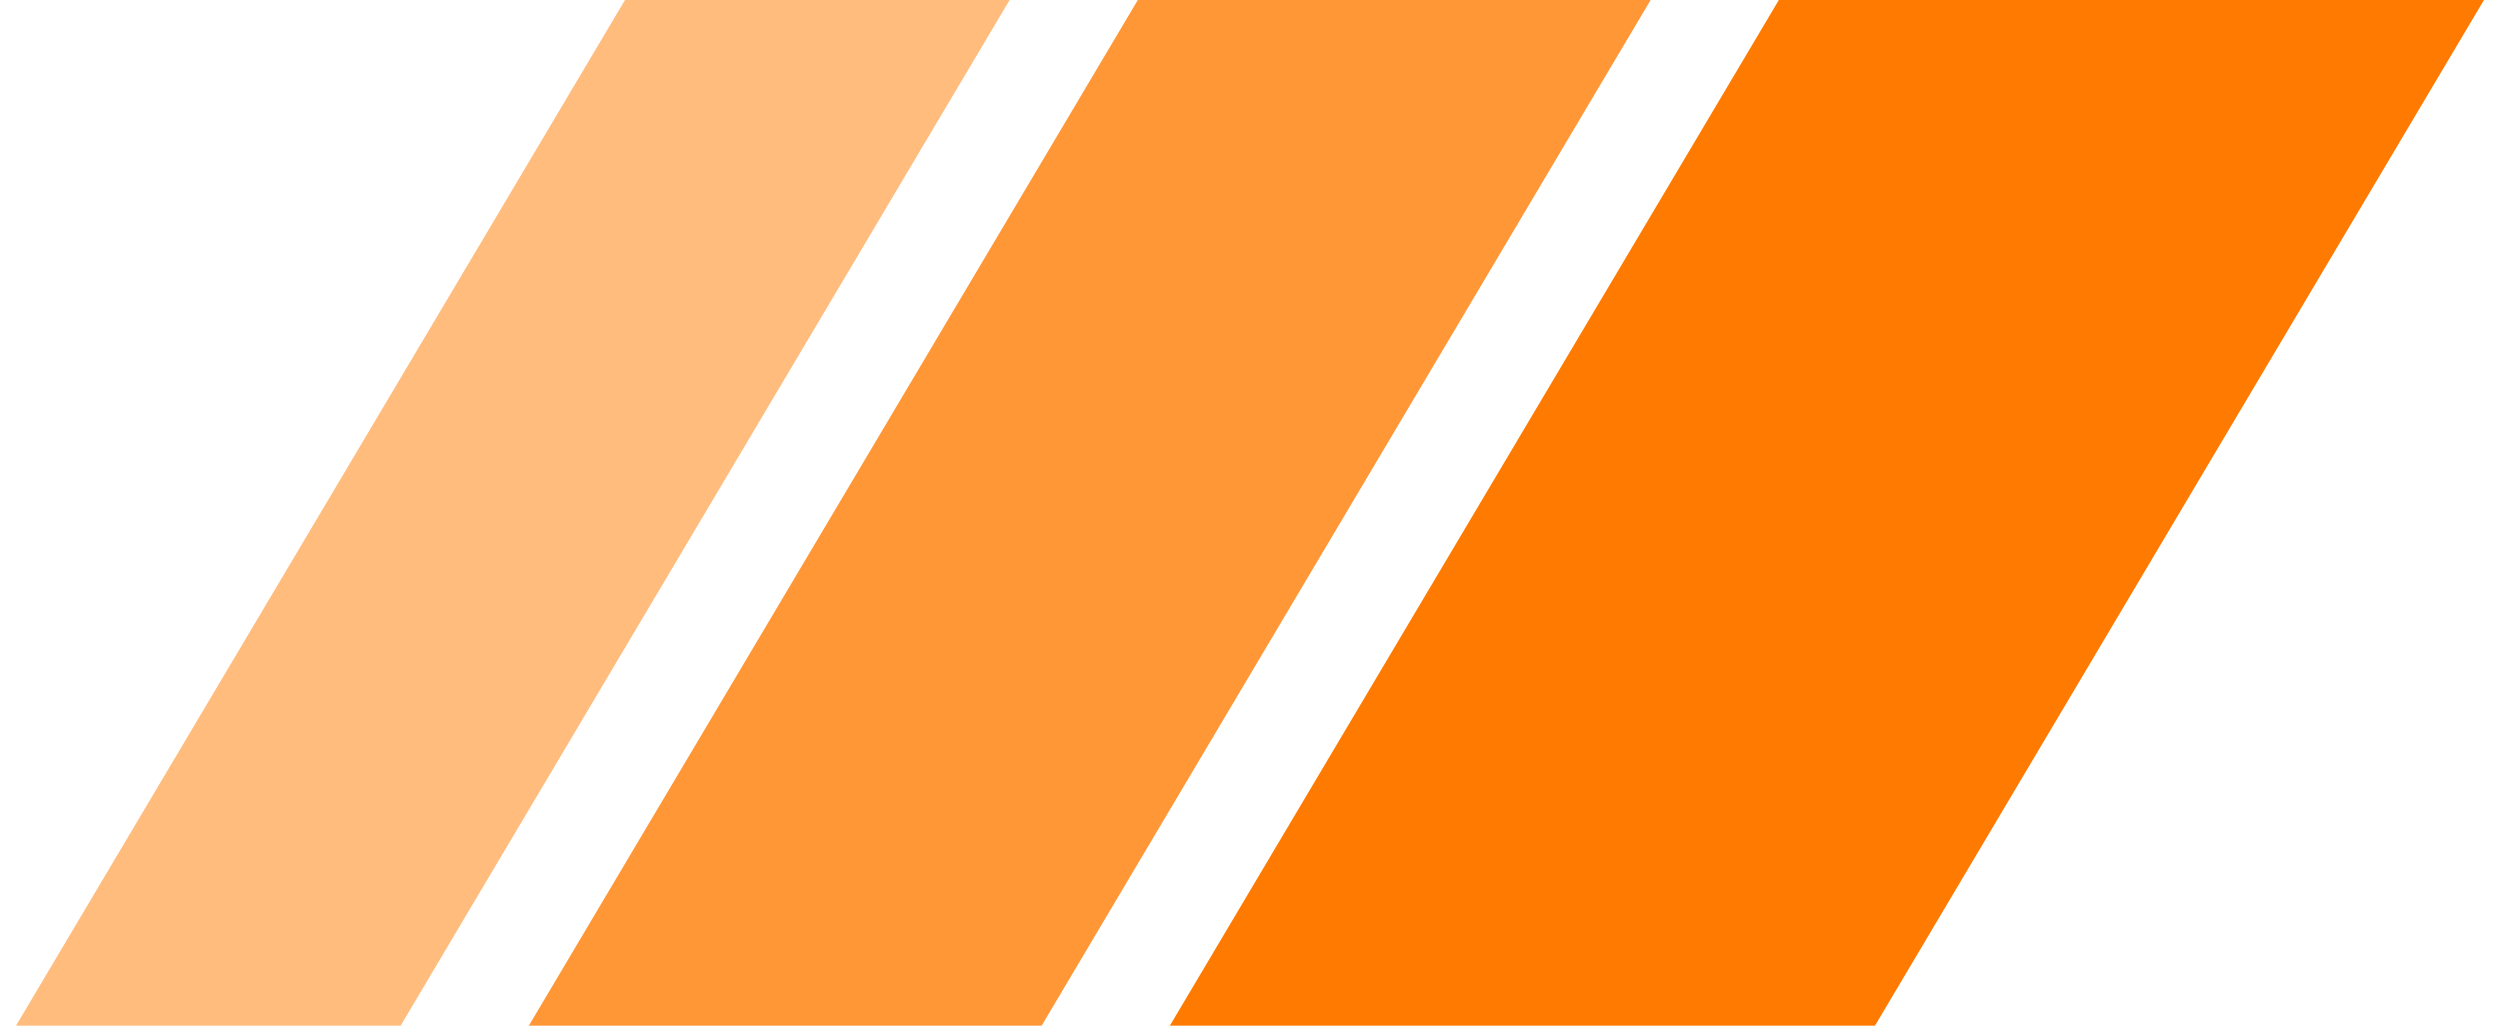
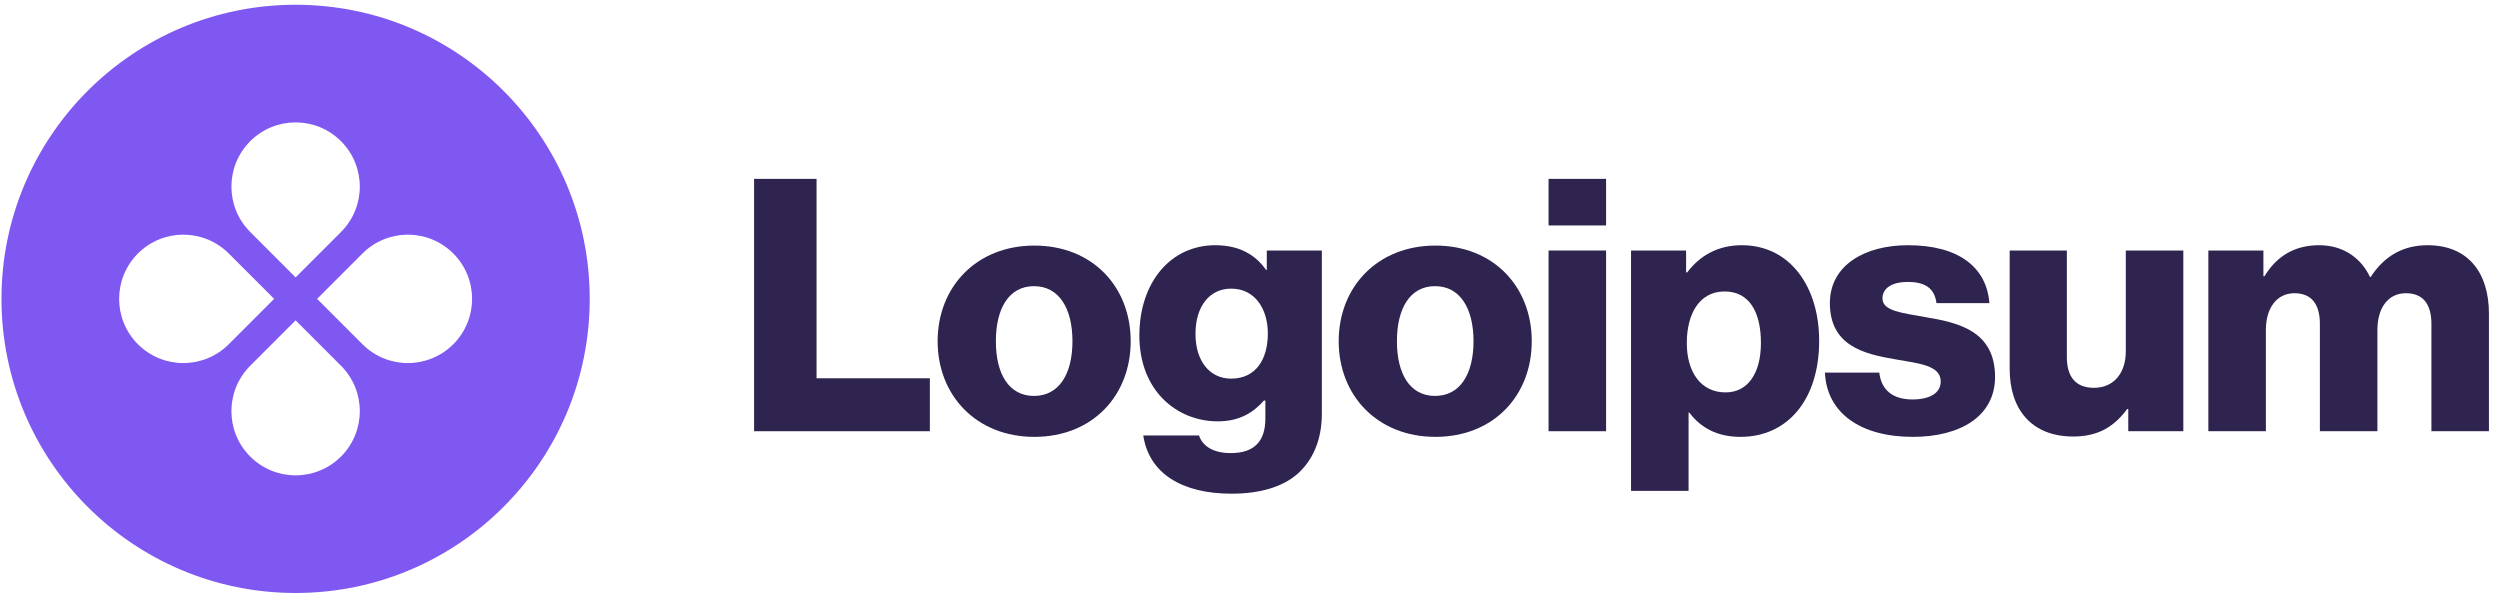
- <svg xmlns="http://www.w3.org/2000/svg" id="logo-38" width="78" height="32" viewBox="0 0 78 32" fill="none">
-   <path d="M55.5 0H77.5L58.5 32H36.5L55.5 0Z" class="ccustom" fill="#FF7A00" />
-   <path d="M35.5 0H51.5L32.5 32H16.5L35.5 0Z" class="ccompli1" fill="#FF9736" />
-   <path d="M19.5 0H31.5L12.5 32H0.5L19.5 0Z" class="ccompli2" fill="#FFBC7D" />
+ <svg xmlns="http://www.w3.org/2000/svg" id="logo-52" width="170" height="41" viewBox="0 0 170 41" fill="none">
+   <path d="M51.278 29.323H63.23V25.723H55.526V12.163H51.278V29.323Z" class="cneutral" fill="#2F234F" />
+   <path d="M70.311 26.923C68.607 26.923 67.719 25.435 67.719 23.203C67.719 20.971 68.607 19.459 70.311 19.459C72.015 19.459 72.927 20.971 72.927 23.203C72.927 25.435 72.015 26.923 70.311 26.923ZM70.335 29.707C74.295 29.707 76.887 26.899 76.887 23.203C76.887 19.507 74.295 16.699 70.335 16.699C66.399 16.699 63.759 19.507 63.759 23.203C63.759 26.899 66.399 29.707 70.335 29.707Z" class="cneutral" fill="#2F234F" />
+   <path d="M83.741 33.571C85.565 33.571 87.173 33.163 88.253 32.203C89.237 31.315 89.885 29.971 89.885 28.123V17.035H86.141V18.355H86.093C85.373 17.323 84.269 16.675 82.637 16.675C79.589 16.675 77.477 19.219 77.477 22.819C77.477 26.587 80.045 28.651 82.805 28.651C84.293 28.651 85.229 28.051 85.949 27.235H86.045V28.459C86.045 29.947 85.349 30.811 83.693 30.811C82.397 30.811 81.749 30.259 81.533 29.611H77.741C78.125 32.179 80.357 33.571 83.741 33.571ZM83.717 25.747C82.253 25.747 81.293 24.547 81.293 22.699C81.293 20.827 82.253 19.627 83.717 19.627C85.349 19.627 86.213 21.019 86.213 22.675C86.213 24.403 85.421 25.747 83.717 25.747Z" class="cneutral" fill="#2F234F" />
+   <path d="M97.583 26.923C95.879 26.923 94.991 25.435 94.991 23.203C94.991 20.971 95.879 19.459 97.583 19.459C99.287 19.459 100.199 20.971 100.199 23.203C100.199 25.435 99.287 26.923 97.583 26.923ZM97.607 29.707C101.567 29.707 104.159 26.899 104.159 23.203C104.159 19.507 101.567 16.699 97.607 16.699C93.671 16.699 91.031 19.507 91.031 23.203C91.031 26.899 93.671 29.707 97.607 29.707Z" class="cneutral" fill="#2F234F" />
+   <path d="M105.302 29.323H109.214V17.035H105.302V29.323ZM105.302 15.331H109.214V12.163H105.302V15.331Z" class="cneutral" fill="#2F234F" />
+   <path d="M110.911 33.379H114.823V28.051H114.871C115.639 29.083 116.767 29.707 118.351 29.707C121.567 29.707 123.703 27.163 123.703 23.179C123.703 19.483 121.711 16.675 118.447 16.675C116.767 16.675 115.567 17.419 114.727 18.523H114.655V17.035H110.911V33.379ZM117.343 26.683C115.663 26.683 114.703 25.315 114.703 23.323C114.703 21.331 115.567 19.819 117.271 19.819C118.951 19.819 119.743 21.211 119.743 23.323C119.743 25.411 118.831 26.683 117.343 26.683Z" class="cneutral" fill="#2F234F" />
+   <path d="M130.072 29.707C133.288 29.707 135.664 28.315 135.664 25.627C135.664 22.483 133.12 21.931 130.96 21.571C129.4 21.283 128.008 21.163 128.008 20.299C128.008 19.531 128.752 19.171 129.712 19.171C130.792 19.171 131.536 19.507 131.68 20.611H135.28C135.088 18.187 133.216 16.675 129.736 16.675C126.832 16.675 124.432 18.019 124.432 20.611C124.432 23.491 126.712 24.067 128.848 24.427C130.48 24.715 131.968 24.835 131.968 25.939C131.968 26.731 131.224 27.163 130.048 27.163C128.752 27.163 127.936 26.563 127.792 25.339H124.096C124.216 28.051 126.472 29.707 130.072 29.707Z" class="cneutral" fill="#2F234F" />
+   <path d="M140.978 29.683C142.682 29.683 143.762 29.011 144.65 27.811H144.722V29.323H148.466V17.035H144.554V23.899C144.554 25.363 143.738 26.371 142.394 26.371C141.146 26.371 140.546 25.627 140.546 24.283V17.035H136.658V25.099C136.658 27.835 138.146 29.683 140.978 29.683Z" class="cneutral" fill="#2F234F" />
+   <path d="M150.168 29.323H154.08V22.435C154.08 20.971 154.8 19.939 156.024 19.939C157.2 19.939 157.752 20.707 157.752 22.027V29.323H161.664V22.435C161.664 20.971 162.36 19.939 163.608 19.939C164.784 19.939 165.336 20.707 165.336 22.027V29.323H169.248V21.331C169.248 18.571 167.856 16.675 165.072 16.675C163.488 16.675 162.168 17.347 161.208 18.835H161.16C160.536 17.515 159.312 16.675 157.704 16.675C155.928 16.675 154.752 17.515 153.984 18.787H153.912V17.035H150.168V29.323Z" class="cneutral" fill="#2F234F" />
+   <path fill-rule="evenodd" clip-rule="evenodd" d="M20.101 40.323C31.147 40.323 40.101 31.369 40.101 20.323C40.101 9.278 31.147 0.323 20.101 0.323C9.056 0.323 0.101 9.278 0.101 20.323C0.101 31.369 9.056 40.323 20.101 40.323ZM23.188 15.776C24.893 14.071 24.893 11.307 23.188 9.602C21.483 7.897 18.719 7.897 17.015 9.602C15.31 11.307 15.31 14.071 17.015 15.776L20.101 18.863L23.188 15.776ZM24.649 23.41C26.354 25.115 29.118 25.115 30.823 23.41C32.528 21.705 32.528 18.941 30.823 17.236C29.118 15.531 26.354 15.531 24.649 17.236L21.562 20.323L24.649 23.41ZM23.188 31.045C24.893 29.34 24.893 26.576 23.188 24.871L20.101 21.784L17.015 24.871C15.31 26.576 15.31 29.34 17.015 31.045C18.719 32.749 21.483 32.749 23.188 31.045ZM9.38 23.41C7.675 21.705 7.675 18.941 9.38 17.236C11.085 15.531 13.849 15.531 15.554 17.236L18.641 20.323L15.554 23.41C13.849 25.115 11.085 25.115 9.38 23.41Z" class="ccustom" fill="#7F57F1" />
</svg>
